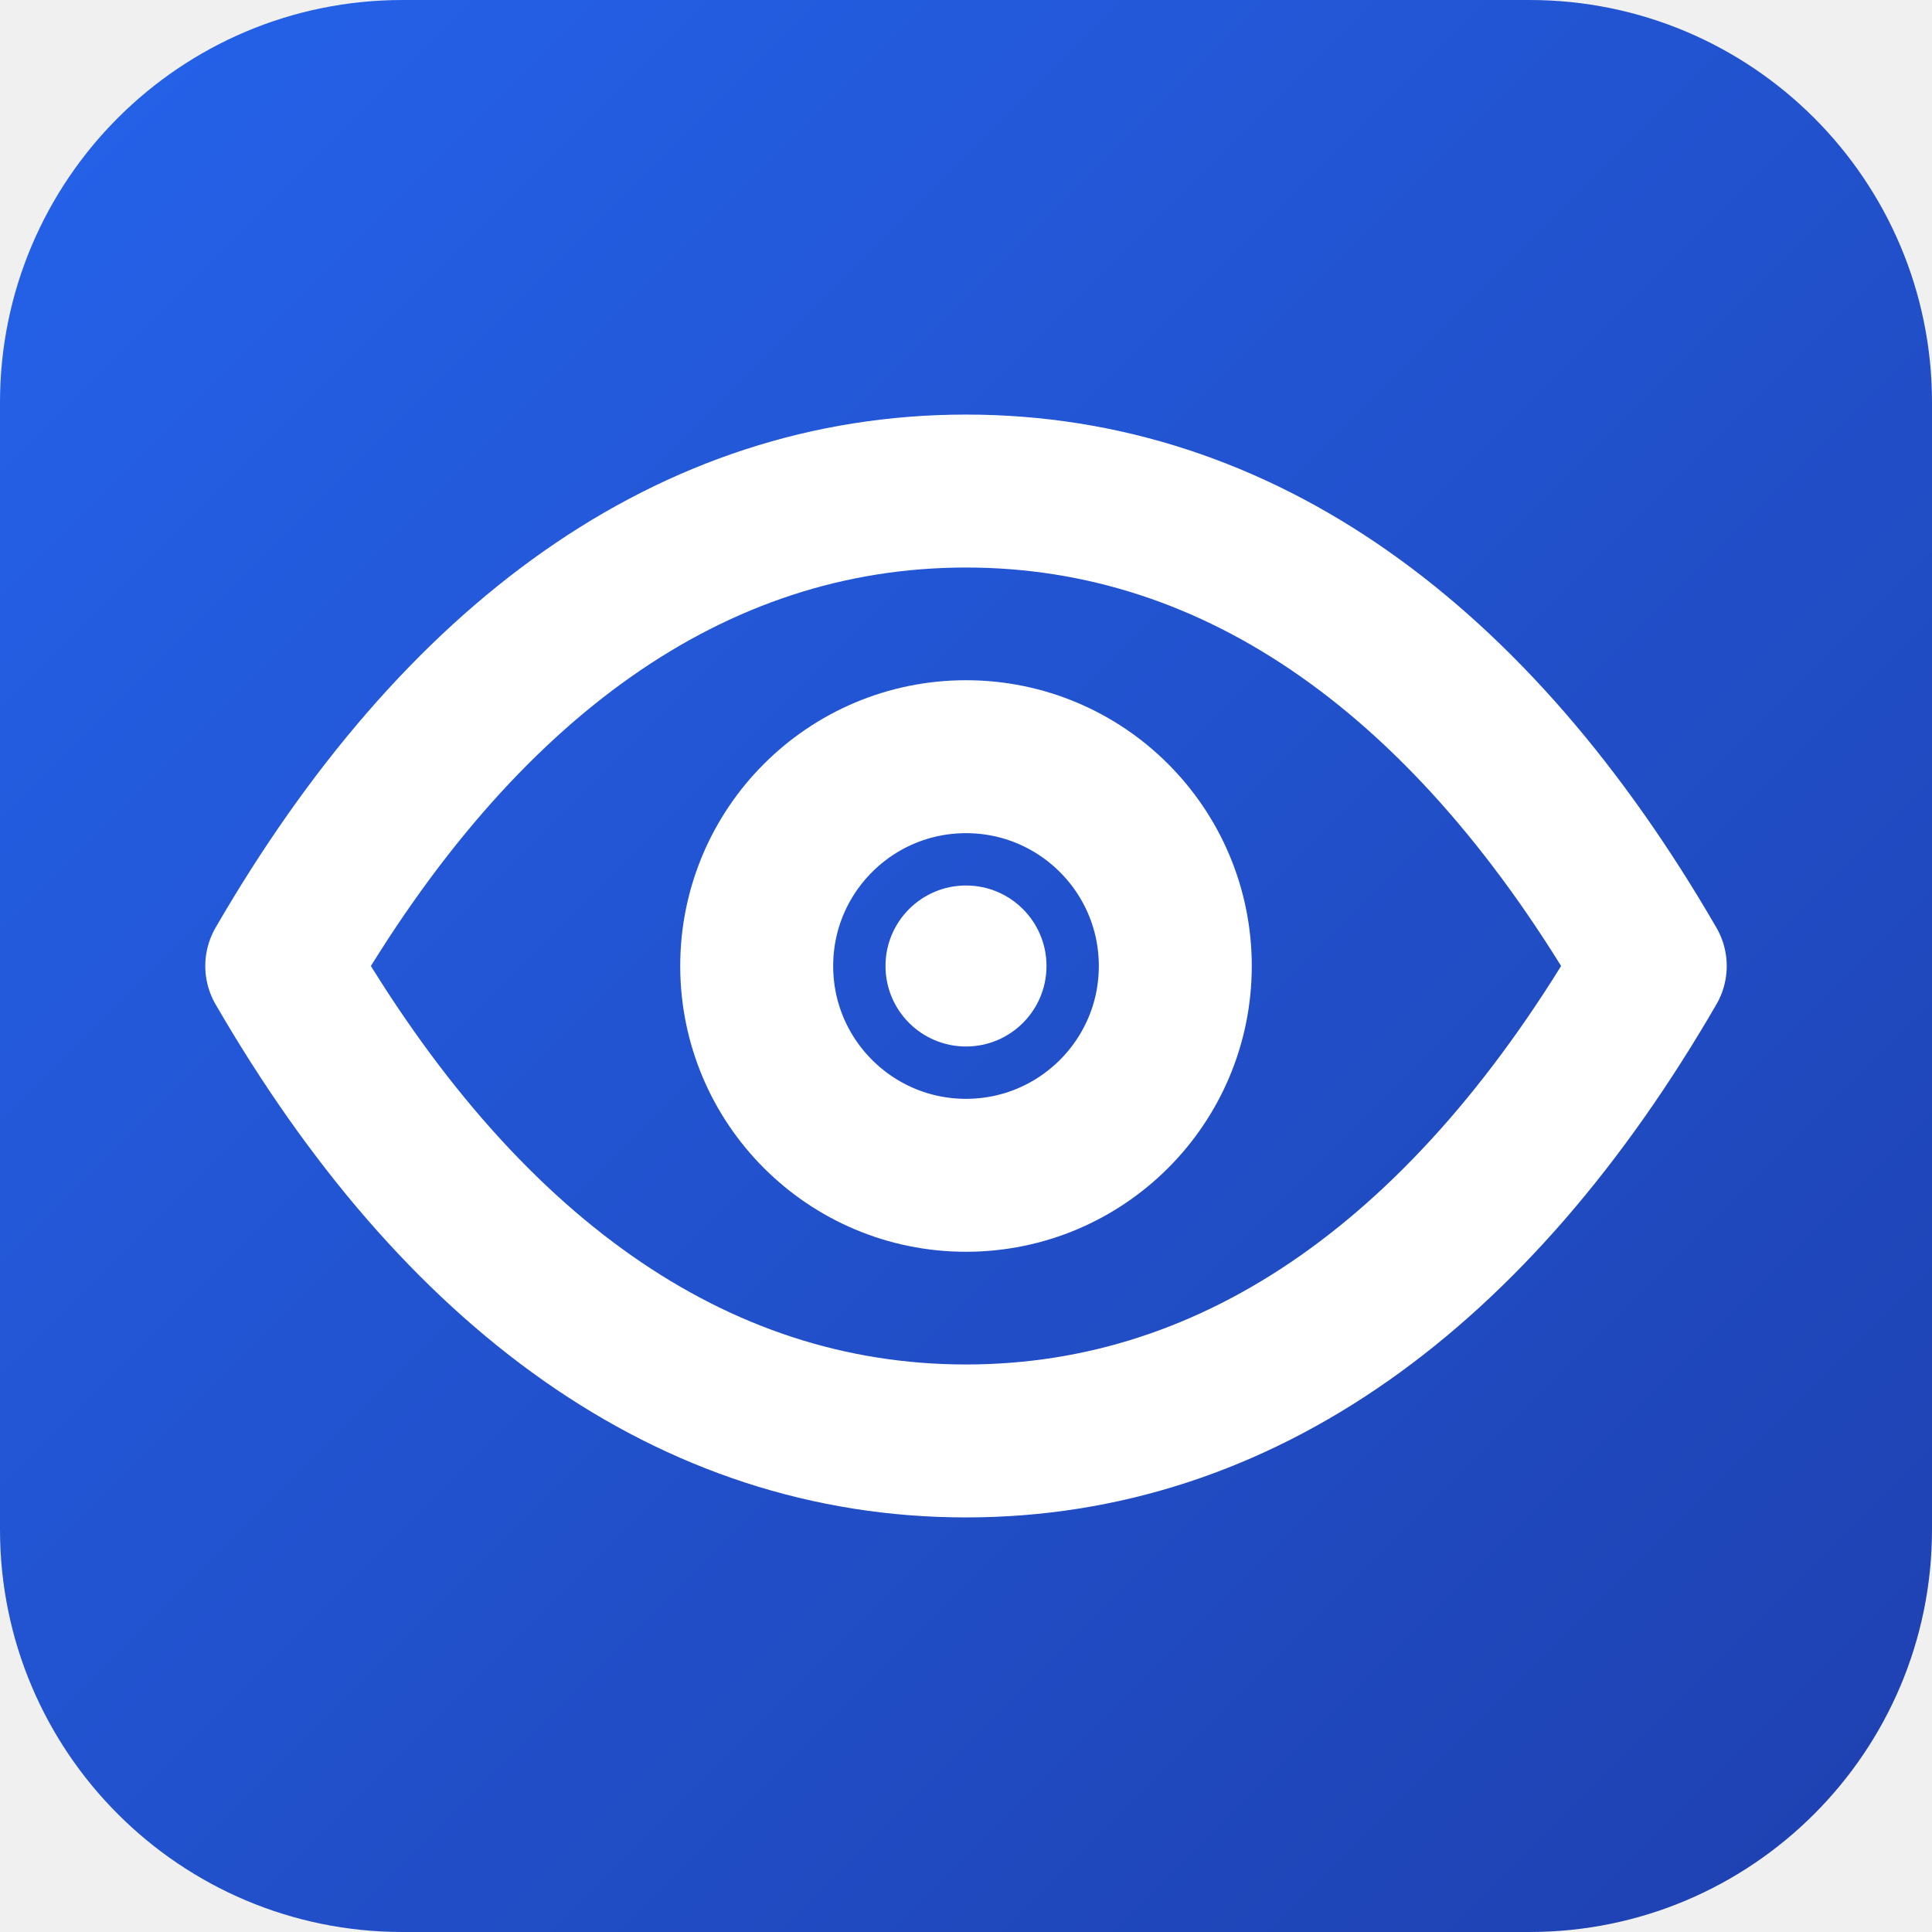
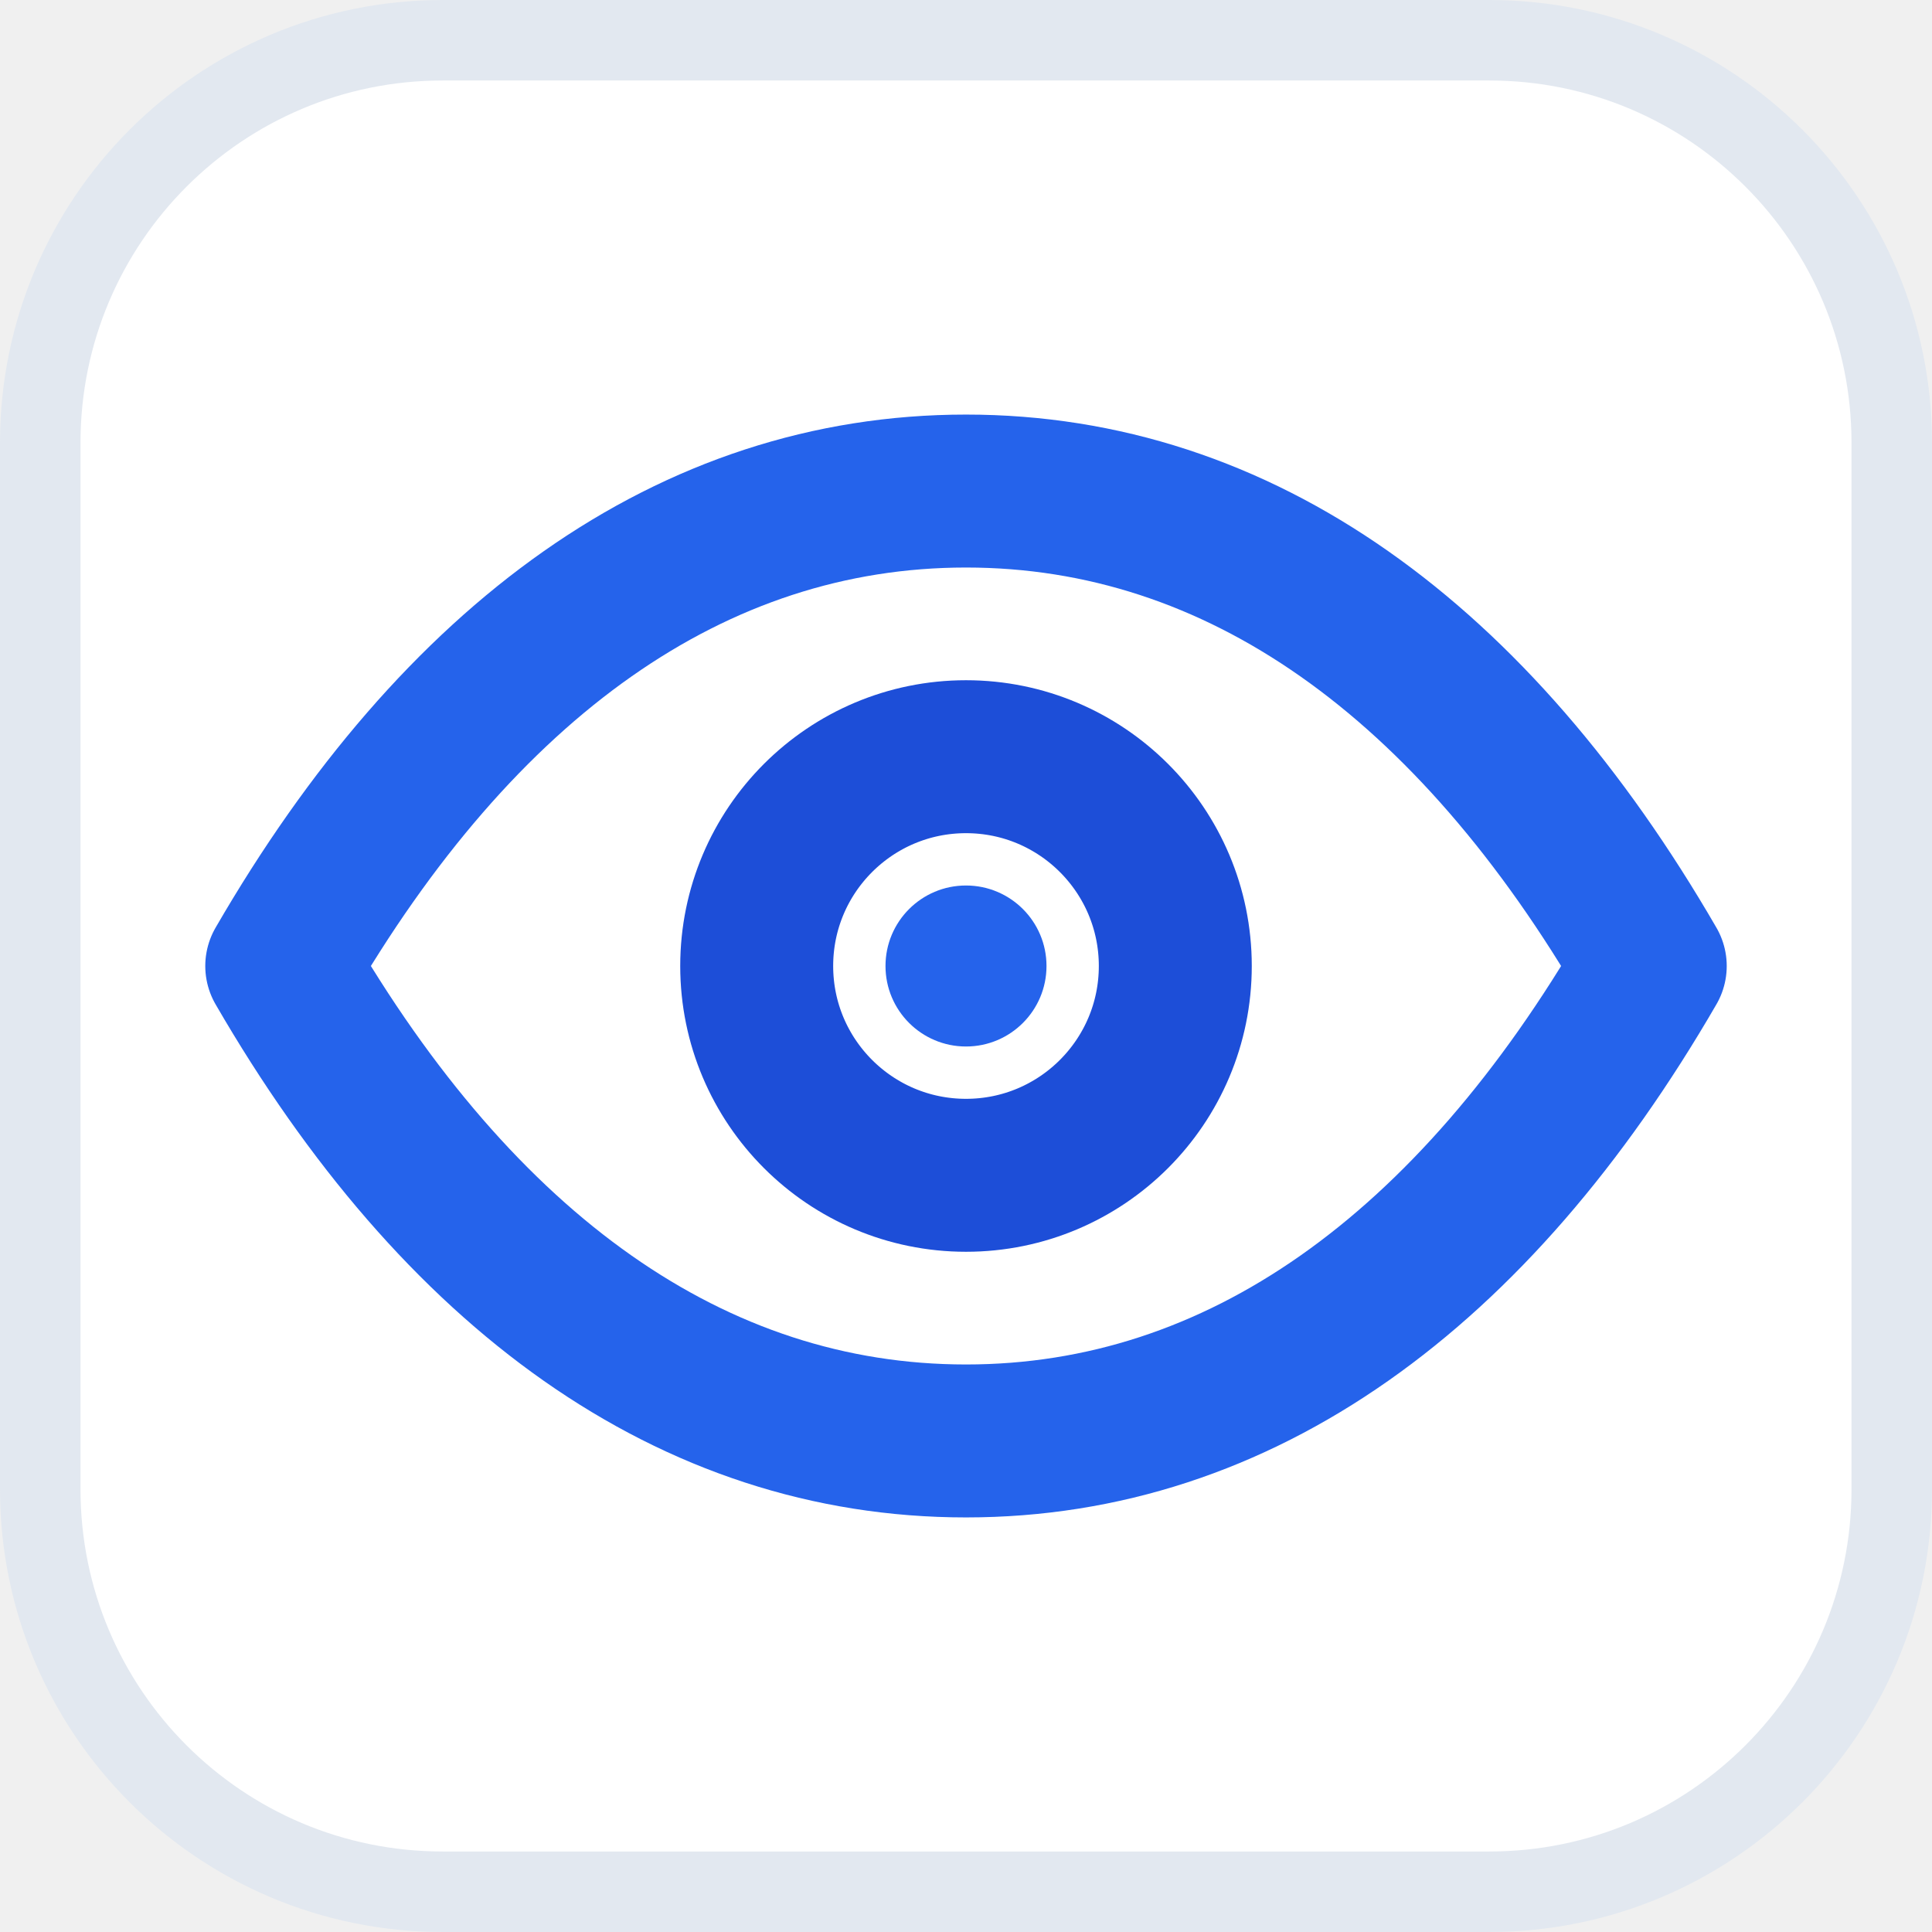
<svg xmlns="http://www.w3.org/2000/svg" viewBox="0 0 48 48">
-   <defs>
-     <linearGradient id="favicon-g" x1="0" y1="0" x2="1" y2="1">
-       <stop offset="0" stop-color="#2563eb" />
-       <stop offset="1" stop-color="#1e40af" />
-     </linearGradient>
-   </defs>
-   <rect width="48" height="48" rx="10" fill="url(#favicon-g)" />
-   <g fill="none" stroke="#ffffff" stroke-width="3.8" stroke-linecap="round" stroke-linejoin="round">
-     <path d="M7 24C11.4 16.4 17.2 12.2 24 12.2s12.6 4.2 17 11.8c-4.4 7.6-10.2 11.8-17 11.8S11.4 31.6 7 24Z" />
-     <circle cx="24" cy="24" r="5.2" />
-   </g>
-   <circle cx="24" cy="24" r="2" fill="#ffffff" />
+   <rect x="1" y="1" width="46" height="46" rx="10" fill="#FFFFFF" stroke="#E2E8F0" stroke-width="2" />
+   <path d="M7 24C11.4 16.4 17.2 12.2 24 12.2s12.6 4.2 17 11.8c-4.4 7.6-10.2 11.8-17 11.8S11.4 31.6 7 24Z" fill="none" stroke="#2563EB" stroke-width="3.8" stroke-linecap="round" stroke-linejoin="round" />
+   <circle cx="24" cy="24" r="5.2" fill="none" stroke="#1D4ED8" stroke-width="3.8" />
+   <circle cx="24" cy="24" r="2" fill="#2563EB" />
</svg>
